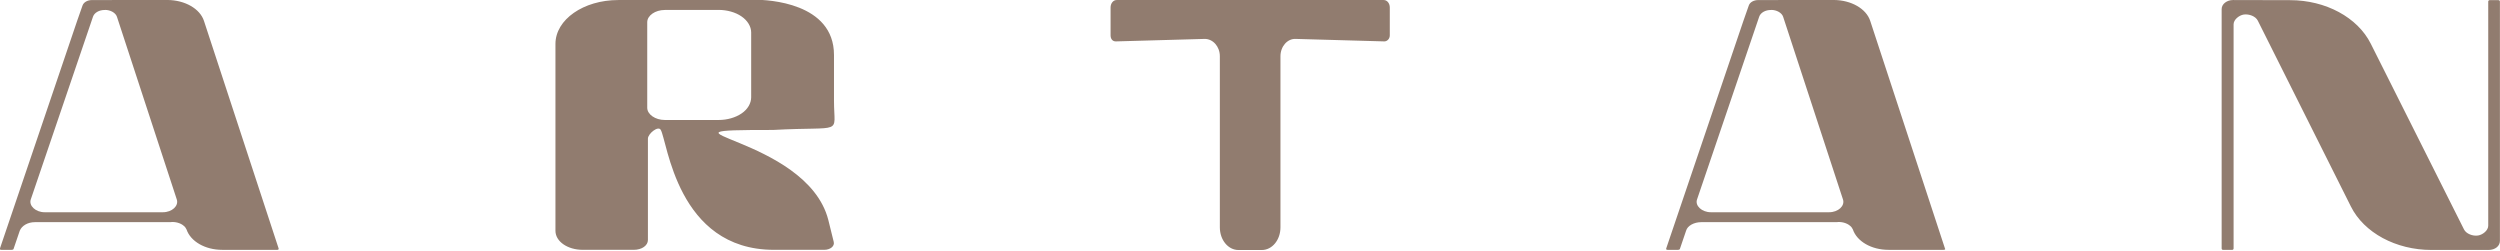
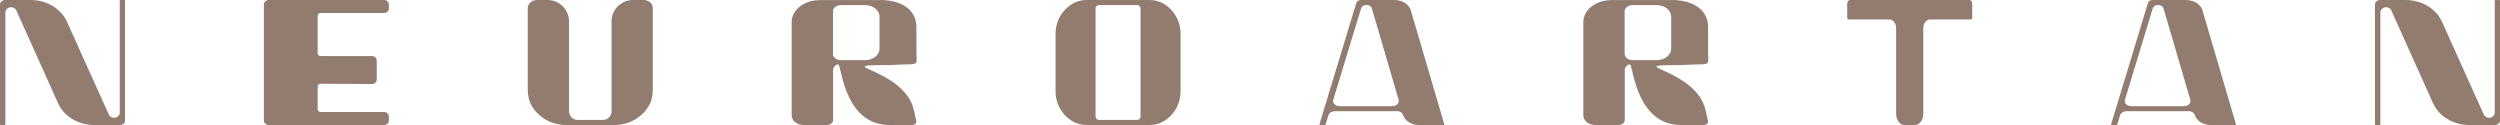
- <svg xmlns="http://www.w3.org/2000/svg" width="158.75mm" height="15.875mm" viewBox="0 0 158.75 15.875" version="1.1" id="svg1">
+ <svg xmlns="http://www.w3.org/2000/svg" width="500mm" height="25mm" viewBox="0 0 500 25" version="1.1" id="svg1">
  <defs id="defs1" />
  <g id="layer1" transform="translate(1065.204,142.8456)">
-     <path id="path1-4-7-1-1-4-4-5-4-5-4" style="font-size:121.133px;font-family:Brooch;-inkscape-font-specification:Brooch;letter-spacing:12.871px;word-spacing:3.218px;baseline-shift:baseline;display:inline;overflow:visible;mix-blend-mode:normal;vector-effect:none;fill:#917c6f;stroke-width:0.036;enable-background:accumulate;stop-color:#000000" d="m -19713.09,1663.094 v 0 h -1.854 -0.173 c -0.516,0 -0.931,0.29 -0.931,0.65 v 1.407 1.362 c 0,0.158 0.179,0.282 0.404,0.282 h 0.758 c 0.117,0 0.208,-0.063 0.208,-0.145 v -1.502 c 0,-0.073 0.151,-0.195 0.189,-0.132 0.1,0.161 0.239,1.779 1.677,1.779 h 0.746 c 0.09,0 0.158,-0.054 0.141,-0.118 l -0.08,-0.324 c -0.32,-1.258 -2.908,-1.334 -0.819,-1.334 1.061,-0.058 0.903,0.086 0.903,-0.431 v -0.68 c 0,-0.777 -0.987,-0.818 -1.163,-0.818 z m 5.357,0 c -0.05,0 -0.09,0.048 -0.09,0.111 v 0.412 c 0,0.054 0.03,0.092 0.08,0.09 l 1.316,-0.037 c 0.12,0 0.223,0.112 0.223,0.257 v 2.535 c 0,0.187 0.123,0.336 0.277,0.336 h 0.344 c 0.154,0 0.277,-0.149 0.277,-0.336 v -2.535 c 0,-0.146 0.103,-0.261 0.223,-0.257 l 1.317,0.037 c 0.04,0 0.08,-0.037 0.08,-0.09 v -0.412 c 0,-0.063 -0.04,-0.111 -0.09,-0.111 z m 16.541,0 c -0.09,0 -0.169,0.058 -0.169,0.134 v 3.548 c 0,0.011 0.01,0.02 0.02,0.02 h 0.137 c 0.01,0 0.02,-0.01 0.02,-0.02 v -3.322 c 0,-0.069 0.08,-0.134 0.151,-0.145 0.08,-0.011 0.176,0.026 0.208,0.091 l 1.379,2.753 c 0.194,0.389 0.667,0.644 1.194,0.644 h 0.845 c 0.1,0 0.169,-0.059 0.169,-0.134 v -3.547 c 0,-0.011 -0.01,-0.02 -0.02,-0.02 h -0.133 c -0.01,-10e-5 -0.02,0.01 -0.02,0.02 v 3.322 c 0,0.069 -0.08,0.134 -0.151,0.145 -0.08,0.012 -0.176,-0.026 -0.208,-0.09 l -1.382,-2.753 c -0.195,-0.389 -0.668,-0.644 -1.195,-0.644 z m -31.721,3e-4 c -0.07,0 -0.125,0.033 -0.142,0.081 l -0.08,0.228 -1.144,3.373 c 0,0.01 0,0.019 0.02,0.019 h 0.154 c 0.02,0 0.03,-0.01 0.03,-0.019 l 0.09,-0.264 c 0.03,-0.074 0.118,-0.127 0.223,-0.127 h 2.006 c 0.07,-0.01 0.153,0.011 0.202,0.055 0.02,0.015 0.03,0.034 0.04,0.053 0.06,0.177 0.275,0.302 0.528,0.302 h 0.817 c 0.02,0 0.02,-0.01 0.02,-0.019 l -1.107,-3.374 c -0.06,-0.181 -0.283,-0.307 -0.54,-0.309 z m 24.688,0 c -0.07,0 -0.126,0.033 -0.142,0.081 l -0.08,0.228 -1.144,3.373 c 0,0.01 0,0.019 0.02,0.019 h 0.155 c 0.02,0 0.03,-0.01 0.03,-0.019 l 0.09,-0.264 c 0.02,-0.074 0.118,-0.127 0.223,-0.127 h 2.006 c 0.07,-0.01 0.153,0.011 0.202,0.055 0.02,0.015 0.03,0.034 0.04,0.053 0.06,0.177 0.275,0.302 0.528,0.302 h 0.817 c 0.02,0 0.03,-0.01 0.02,-0.019 l -1.108,-3.374 c -0.06,-0.181 -0.282,-0.307 -0.539,-0.309 z m -24.497,0.146 c 0.08,0 0.157,0.042 0.177,0.102 l 0.887,2.708 c 0.03,0.093 -0.07,0.188 -0.206,0.188 h -1.753 c -0.132,0 -0.236,-0.096 -0.205,-0.189 l 0.922,-2.708 c 0.02,-0.059 0.09,-0.101 0.178,-0.1 z m 24.687,0 c 0.08,0 0.157,0.042 0.177,0.102 l 0.887,2.708 c 0.03,0.093 -0.07,0.188 -0.206,0.188 h -1.752 c -0.133,0 -0.237,-0.096 -0.205,-0.189 l 0.921,-2.708 c 0.02,-0.059 0.09,-0.101 0.178,-0.1 z m -16.393,0 h 0.799 c 0.123,0 0.249,0.035 0.337,0.096 0.09,0.061 0.144,0.15 0.144,0.238 v 0.96 c 0,0.088 -0.05,0.178 -0.142,0.24 -0.09,0.062 -0.215,0.097 -0.339,0.097 h -0.799 c -0.141,0 -0.26,-0.083 -0.26,-0.181 v -1.268 c 0,-0.099 0.119,-0.181 0.26,-0.181 z" transform="matrix(4.285792,0,0,4.285714,83468.943,-7270.389)" />
+     <g id="g3-6-3-5" transform="matrix(0.9448813,0,0,0.9448813,16747.304,-3154.472)" style="stroke-width:1.058">
+       <path id="path1-4-7-1-1-4-4-5-4-5-4-2-4-0-6-1-6-0-2-7-8-9-2-0" style="font-size:121.133px;font-family:Brooch;-inkscape-font-specification:Brooch;letter-spacing:12.871px;word-spacing:3.218px;baseline-shift:baseline;display:inline;overflow:visible;mix-blend-mode:normal;vector-effect:none;fill:#917c6f;fill-opacity:1;stroke-width:0.548;enable-background:accumulate;stop-color:#000000" d="m -18497.478,3187.307 -0.04,0.02 h -11.862 -1.107 c -3.301,0 -5.957,2.068 -5.957,4.645 v 10.046 9.728 c 0,1.126 1.146,2.019 2.586,2.019 h 4.848 c 0.75,0 1.332,-0.45 1.332,-1.037 v -10.729 c 0,-0.521 0.967,-1.39 1.209,-0.943 0.64,1.152 1.53,12.709 10.731,12.709 h 4.772 c 0.576,0 1.01,-0.386 0.902,-0.84 l -0.512,-2.314 c -2.046,-8.985 -18.605,-9.528 -5.241,-9.528 6.79,-0.414 5.778,0.614 5.778,-3.077 v -4.86 c 0,-5.55 -6.315,-5.84 -7.44,-5.84 z m -8.56,1.081 h 5.112 c 0.786,0 1.592,0.25 2.155,0.685 0.577,0.436 0.922,1.074 0.922,1.702 v 6.858 c 0,0.629 -0.32,1.269 -0.909,1.715 -0.576,0.443 -1.376,0.693 -2.168,0.693 h -5.112 c -0.903,0 -1.664,-0.593 -1.664,-1.296 v -9.059 c 0,-0.707 0.761,-1.296 1.664,-1.296 z" />
+       <path id="path1-4-7-1-1-4-4-5-4-5-4-2-4-0-6-1-6-0-2-7-6-4-7-6-4" style="font-size:121.133px;font-family:Brooch;-inkscape-font-specification:Brooch;letter-spacing:12.871px;word-spacing:3.218px;baseline-shift:baseline;display:inline;overflow:visible;mix-blend-mode:normal;vector-effect:none;fill:#917c6f;fill-opacity:1;stroke-width:0.548;enable-background:accumulate;stop-color:#000000" d="m -18665.047,3187.307 -0.04,0.02 h -11.862 -1.107 c -3.301,0 -5.957,2.068 -5.957,4.645 v 10.046 9.728 c 0,1.126 1.146,2.019 2.586,2.019 h 4.848 c 0.75,0 1.332,-0.45 1.332,-1.037 v -10.729 c 0,-0.521 0.967,-1.39 1.209,-0.943 0.64,1.152 1.53,12.709 10.731,12.709 h 4.772 c 0.576,0 1.01,-0.386 0.902,-0.84 l -0.512,-2.314 c -2.046,-8.985 -18.605,-9.528 -5.241,-9.528 6.79,-0.414 5.778,0.614 5.778,-3.077 v -4.86 c 0,-5.55 -6.315,-5.84 -7.44,-5.84 z m -8.56,1.081 h 5.112 c 0.786,0 1.592,0.25 2.155,0.685 0.577,0.436 0.922,1.074 0.922,1.702 v 6.858 c 0,0.629 -0.32,1.269 -0.909,1.715 -0.576,0.443 -1.376,0.693 -2.168,0.693 h -5.112 c -0.903,0 -1.664,-0.593 -1.664,-1.296 v -9.059 c 0,-0.707 0.761,-1.296 1.664,-1.296 z" />
+       <path id="path1-3-6-6-1-1-7-4-5-1-0-7-9-1-3-9-5-9-9-3-7-4-6-2" style="font-size:121.133px;font-family:Brooch;-inkscape-font-specification:Brooch;letter-spacing:12.871px;word-spacing:3.218px;baseline-shift:baseline;display:inline;overflow:visible;mix-blend-mode:normal;vector-effect:none;fill:#917c6f;fill-opacity:1;stroke-width:0.548;enable-background:accumulate;stop-color:#000000" d="m -18447.888,3187.308 -12.124,4e-4 c -0.318,0 -0.572,0.339 -0.576,0.781 v 0.01 2.944 0.01 c 0,0.377 0.195,0.383 0.514,0.369 h 8.414 c 0.768,0 1.427,0.797 1.427,1.838 v 18.104 c 0,1.337 0.788,2.401 1.771,2.401 h 0.574 1.058 0.575 c 0.983,0 1.772,-1.064 1.772,-2.401 v -18.103 c 0,-1.041 0.658,-1.838 1.425,-1.838 h 8.416 c 0.319,0.014 0.512,0.01 0.512,-0.369 v -0.01 -2.944 -0.01 c 0,-0.443 -0.257,-0.781 -0.575,-0.781 l -12.125,-5e-4 z" />
+       <path d="m -18388.838,3187.309 h -7.152 c -0.448,0 -0.807,0.236 -0.909,0.579 l -0.512,1.63 -7.32,24.109 c 0,0.072 0,0.136 0.128,0.136 h 0.992 c 0.126,0 0.192,-0.072 0.192,-0.136 l 0.574,-1.884 c 0.129,-0.529 0.757,-0.905 1.428,-0.905 h 12.837 c 0.448,-0.072 0.978,0.079 1.292,0.393 0.128,0.107 0.192,0.243 0.256,0.379 0.384,1.269 1.761,2.156 3.379,2.156 h 5.228 c 0.127,0 0.191,-0.072 0.127,-0.136 l -7.09,-24.115 v 0 c -0.383,-1.3 -1.816,-2.207 -3.474,-2.207 z m -5.936,1.041 c 0.511,0 1.003,0.3 1.132,0.726 l 5.676,19.358 c 0.192,0.665 -0.448,1.345 -1.318,1.345 h -11.211 c -0.85,0 -1.517,-0.686 -1.311,-1.352 l 5.892,-19.358 c 0.129,-0.422 0.576,-0.721 1.14,-0.719 z" style="font-size:121.133px;font-family:Brooch;-inkscape-font-specification:Brooch;letter-spacing:12.871px;word-spacing:3.218px;baseline-shift:baseline;display:inline;overflow:visible;mix-blend-mode:normal;vector-effect:none;fill:#917c6f;fill-opacity:1;stroke-width:0.548;enable-background:accumulate;stop-color:#000000" id="path1-9-7-1-4-9-6-2-6-6-0-3-5-3-4-1-5-5-7-2-9-9-6-6" />
+       <path d="m -18556.408,3187.309 h -7.152 c -0.448,0 -0.807,0.236 -0.909,0.579 l -0.512,1.63 -7.32,24.109 c 0,0.072 0,0.136 0.128,0.136 h 0.992 c 0.126,0 0.192,-0.072 0.192,-0.136 l 0.574,-1.884 c 0.129,-0.529 0.757,-0.905 1.428,-0.905 h 12.837 c 0.448,-0.072 0.978,0.079 1.292,0.393 0.128,0.107 0.192,0.243 0.256,0.379 0.384,1.269 1.761,2.156 3.379,2.156 h 5.228 c 0.127,0 0.191,-0.072 0.127,-0.136 l -7.09,-24.115 v 0 c -0.383,-1.3 -1.816,-2.207 -3.474,-2.207 z m -5.936,1.041 c 0.511,0 1.003,0.3 1.132,0.726 l 5.676,19.358 c 0.192,0.665 -0.448,1.345 -1.318,1.345 h -11.211 c -0.85,0 -1.517,-0.686 -1.311,-1.352 l 5.892,-19.358 c 0.129,-0.422 0.576,-0.721 1.14,-0.719 z" style="font-size:121.133px;font-family:Brooch;-inkscape-font-specification:Brooch;letter-spacing:12.871px;word-spacing:3.218px;baseline-shift:baseline;display:inline;overflow:visible;mix-blend-mode:normal;vector-effect:none;fill:#917c6f;fill-opacity:1;stroke-width:0.548;enable-background:accumulate;stop-color:#000000" id="path1-9-7-1-4-9-6-2-6-6-0-3-5-3-4-1-5-5-7-2-7-5-4-3-7" />
+       <path d="m -18347.791,3187.307 c -0.578,0 -1.084,0.414 -1.084,0.956 v 25.356 c 0,0.079 0.06,0.143 0.129,0.143 h 0.878 c 0.06,0 0.129,-0.072 0.129,-0.143 v -23.742 c 0,-0.493 0.516,-0.955 0.971,-1.038 0.513,-0.079 1.129,0.186 1.336,0.65 l 8.849,19.674 c 1.245,2.781 4.278,4.601 7.661,4.601 h 5.422 c 0.642,0 1.084,-0.422 1.084,-0.957 v -25.355 c 0,-0.079 -0.06,-0.143 -0.127,-0.143 h -0.854 c -0.06,-7e-4 -0.128,0.073 -0.128,0.143 v 23.742 c 0,0.493 -0.515,0.955 -0.97,1.038 -0.514,0.086 -1.129,-0.186 -1.336,-0.643 l -8.866,-19.676 c -1.252,-2.781 -4.287,-4.601 -7.669,-4.601 z" style="font-size:121.133px;font-family:Brooch;-inkscape-font-specification:Brooch;letter-spacing:12.871px;word-spacing:3.218px;baseline-shift:baseline;display:inline;overflow:visible;mix-blend-mode:normal;vector-effect:none;fill:#917c6f;fill-opacity:1;stroke-width:0.548;enable-background:accumulate;stop-color:#000000" id="path1-1-9-3-5-8-2-9-0-9-7-9-6-4-6-8-6-5-5-3-19-4-6" />
+       <path d="m -18850.499,3187.307 c -0.578,0 -1.084,0.414 -1.084,0.956 v 25.356 c 0,0.079 0.06,0.143 0.129,0.143 h 0.878 c 0.06,0 0.129,-0.072 0.129,-0.143 v -23.742 c 0,-0.493 0.516,-0.955 0.971,-1.038 0.513,-0.079 1.129,0.186 1.336,0.65 l 8.849,19.674 c 1.245,2.781 4.278,4.601 7.661,4.601 h 5.422 c 0.641,0 1.083,-0.422 1.083,-0.957 v -25.355 c 0,-0.079 -0.06,-0.143 -0.127,-0.143 h -0.854 c -0.06,-7e-4 -0.127,0.073 -0.127,0.143 v 23.742 c 0,0.493 -0.515,0.955 -0.97,1.038 -0.514,0.086 -1.129,-0.186 -1.336,-0.643 l -8.866,-19.676 c -1.252,-2.781 -4.287,-4.601 -7.669,-4.601 z" style="font-size:121.133px;font-family:Brooch;-inkscape-font-specification:Brooch;letter-spacing:12.871px;word-spacing:3.218px;baseline-shift:baseline;display:inline;overflow:visible;mix-blend-mode:normal;vector-effect:none;fill:#917c6f;fill-opacity:1;stroke-width:0.548;enable-background:accumulate;stop-color:#000000" id="path1-1-9-3-5-8-2-9-0-9-7-9-6-4-6-8-6-5-5-0-3-6-4-3" />
+       <path id="path106-6-7-2-4" style="fill:#917c6f;fill-opacity:1;stroke-width:1.058;stroke-linecap:round;stroke-linejoin:round" d="m -18737.934,3187.307 c -1.07,10e-5 -1.937,0.764 -1.937,1.706 v 17.515 h 0.02 c 0,1.994 0.804,3.699 2.411,5.114 1.607,1.415 3.544,2.123 5.808,2.123 h 0.407 0.08 1.499 6.01 1.499 0.08 0.406 c 2.264,0 4.201,-0.708 5.808,-2.123 1.607,-1.415 2.411,-3.12 2.411,-5.114 h 0.02 v -17.515 c 0,-0.942 -0.867,-1.706 -1.937,-1.706 h -2.248 c -2.419,-4e-4 -4.416,1.895 -4.54,4.311 v 19.253 a 1.818,1.818 0 0 1 -1.818,1.818 h -5.371 a 1.818,1.818 0 0 1 -1.819,-1.818 v -19.253 c -0.124,-2.416 -2.121,-4.311 -4.54,-4.311 z" />
+       <path id="path105-0-0-9-1" style="font-size:44.34px;font-family:Brooch;-inkscape-font-specification:Brooch;letter-spacing:52.845px;word-spacing:0px;fill:#917c6f;fill-opacity:1;stroke-width:1.058;stroke-linecap:round;stroke-linejoin:round" d="m -18621.535,3187.307 c -1.825,0 -3.385,0.708 -4.679,2.124 -1.295,1.415 -1.943,3.12 -1.943,5.114 v 11.983 c 0,1.994 0.648,3.699 1.943,5.115 1.294,1.415 2.854,2.123 4.679,2.123 h 13.215 c 1.825,0 3.385,-0.708 4.679,-2.123 1.294,-1.416 1.942,-3.121 1.942,-5.115 v -11.983 c 0,-1.994 -0.648,-3.699 -1.942,-5.114 -1.294,-1.416 -2.854,-2.124 -4.679,-2.124 z m 2.522,1.075 h 8.171 c 0.179,0 0.337,0.074 0.471,0.222 0.139,0.148 0.204,0.326 0.204,0.535 v 22.794 c 0,0.209 -0.06,0.389 -0.204,0.537 -0.134,0.146 -0.292,0.221 -0.471,0.221 h -8.171 c -0.179,0 -0.338,-0.074 -0.472,-0.221 -0.139,-0.148 -0.203,-0.328 -0.203,-0.537 v -22.794 c 0,-0.209 0.06,-0.388 0.203,-0.535 0.134,-0.148 0.293,-0.222 0.472,-0.222 z" />
+       <path d="m -18794.723,3187.307 c -0.555,0 -1.004,0.435 -1.004,0.973 v 24.513 c 0,0.537 0.45,0.972 1.004,0.972 h 24.45 c 0.553,0 1.004,-0.435 1.004,-0.972 v -0.804 c 0,-0.537 -0.45,-0.973 -1.004,-0.973 h -13.467 c -0.333,0 -0.606,-0.263 -0.606,-0.588 v -4.812 c 0,-0.324 0.273,-0.586 0.606,-0.584 l 10.894,0.056 c 0.554,0 1.005,-0.431 1.005,-0.968 v -3.978 c 0,-0.537 -0.45,-0.972 -1.005,-0.973 h -10.894 c -0.333,0 -0.606,-0.263 -0.606,-0.588 v -7.939 c 0,-0.325 0.273,-0.588 0.606,-0.588 h 13.467 c 0.554,0 1.004,-0.436 1.004,-0.973 v -0.804 c 0,-0.537 -0.45,-0.973 -1.004,-0.973 z" style="font-size:121.133px;font-family:Brooch;-inkscape-font-specification:Brooch;letter-spacing:12.871px;word-spacing:3.218px;baseline-shift:baseline;display:inline;overflow:visible;mix-blend-mode:normal;vector-effect:none;fill:#917c6f;fill-opacity:1;stroke-width:0.502;enable-background:accumulate;stop-color:#000000" id="path1-8-9-2-9" />
+     </g>
  </g>
</svg>
